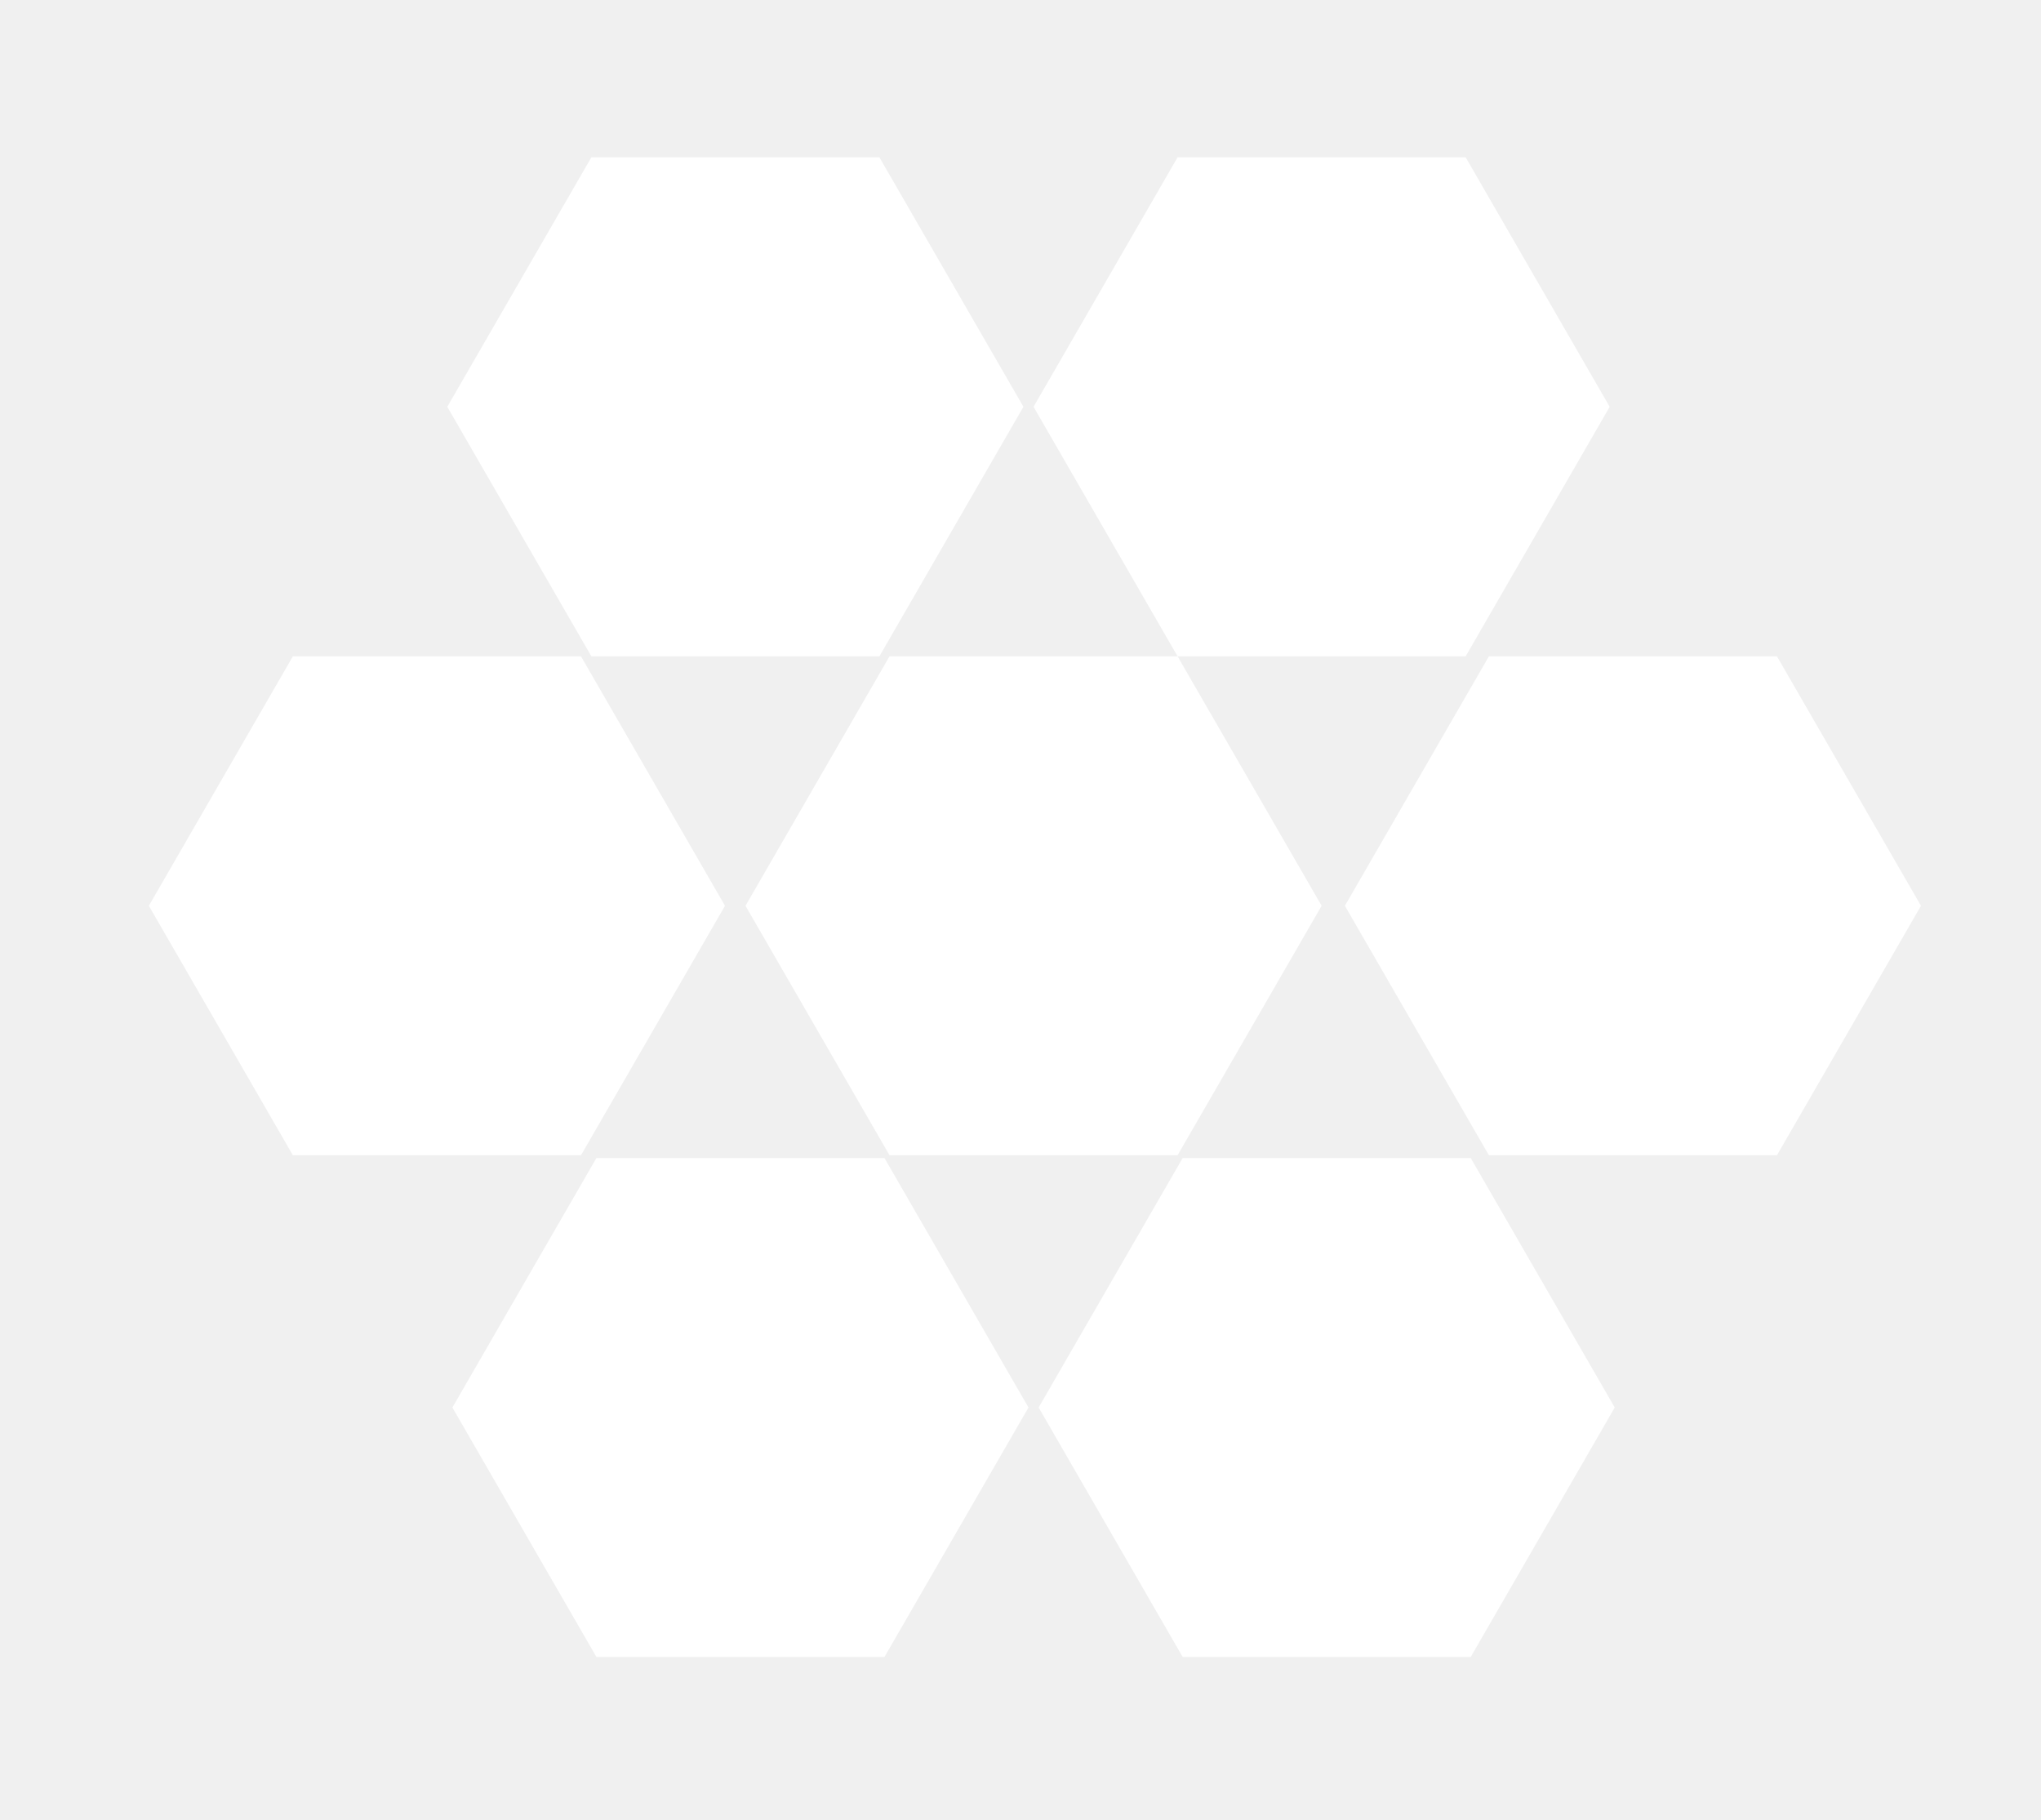
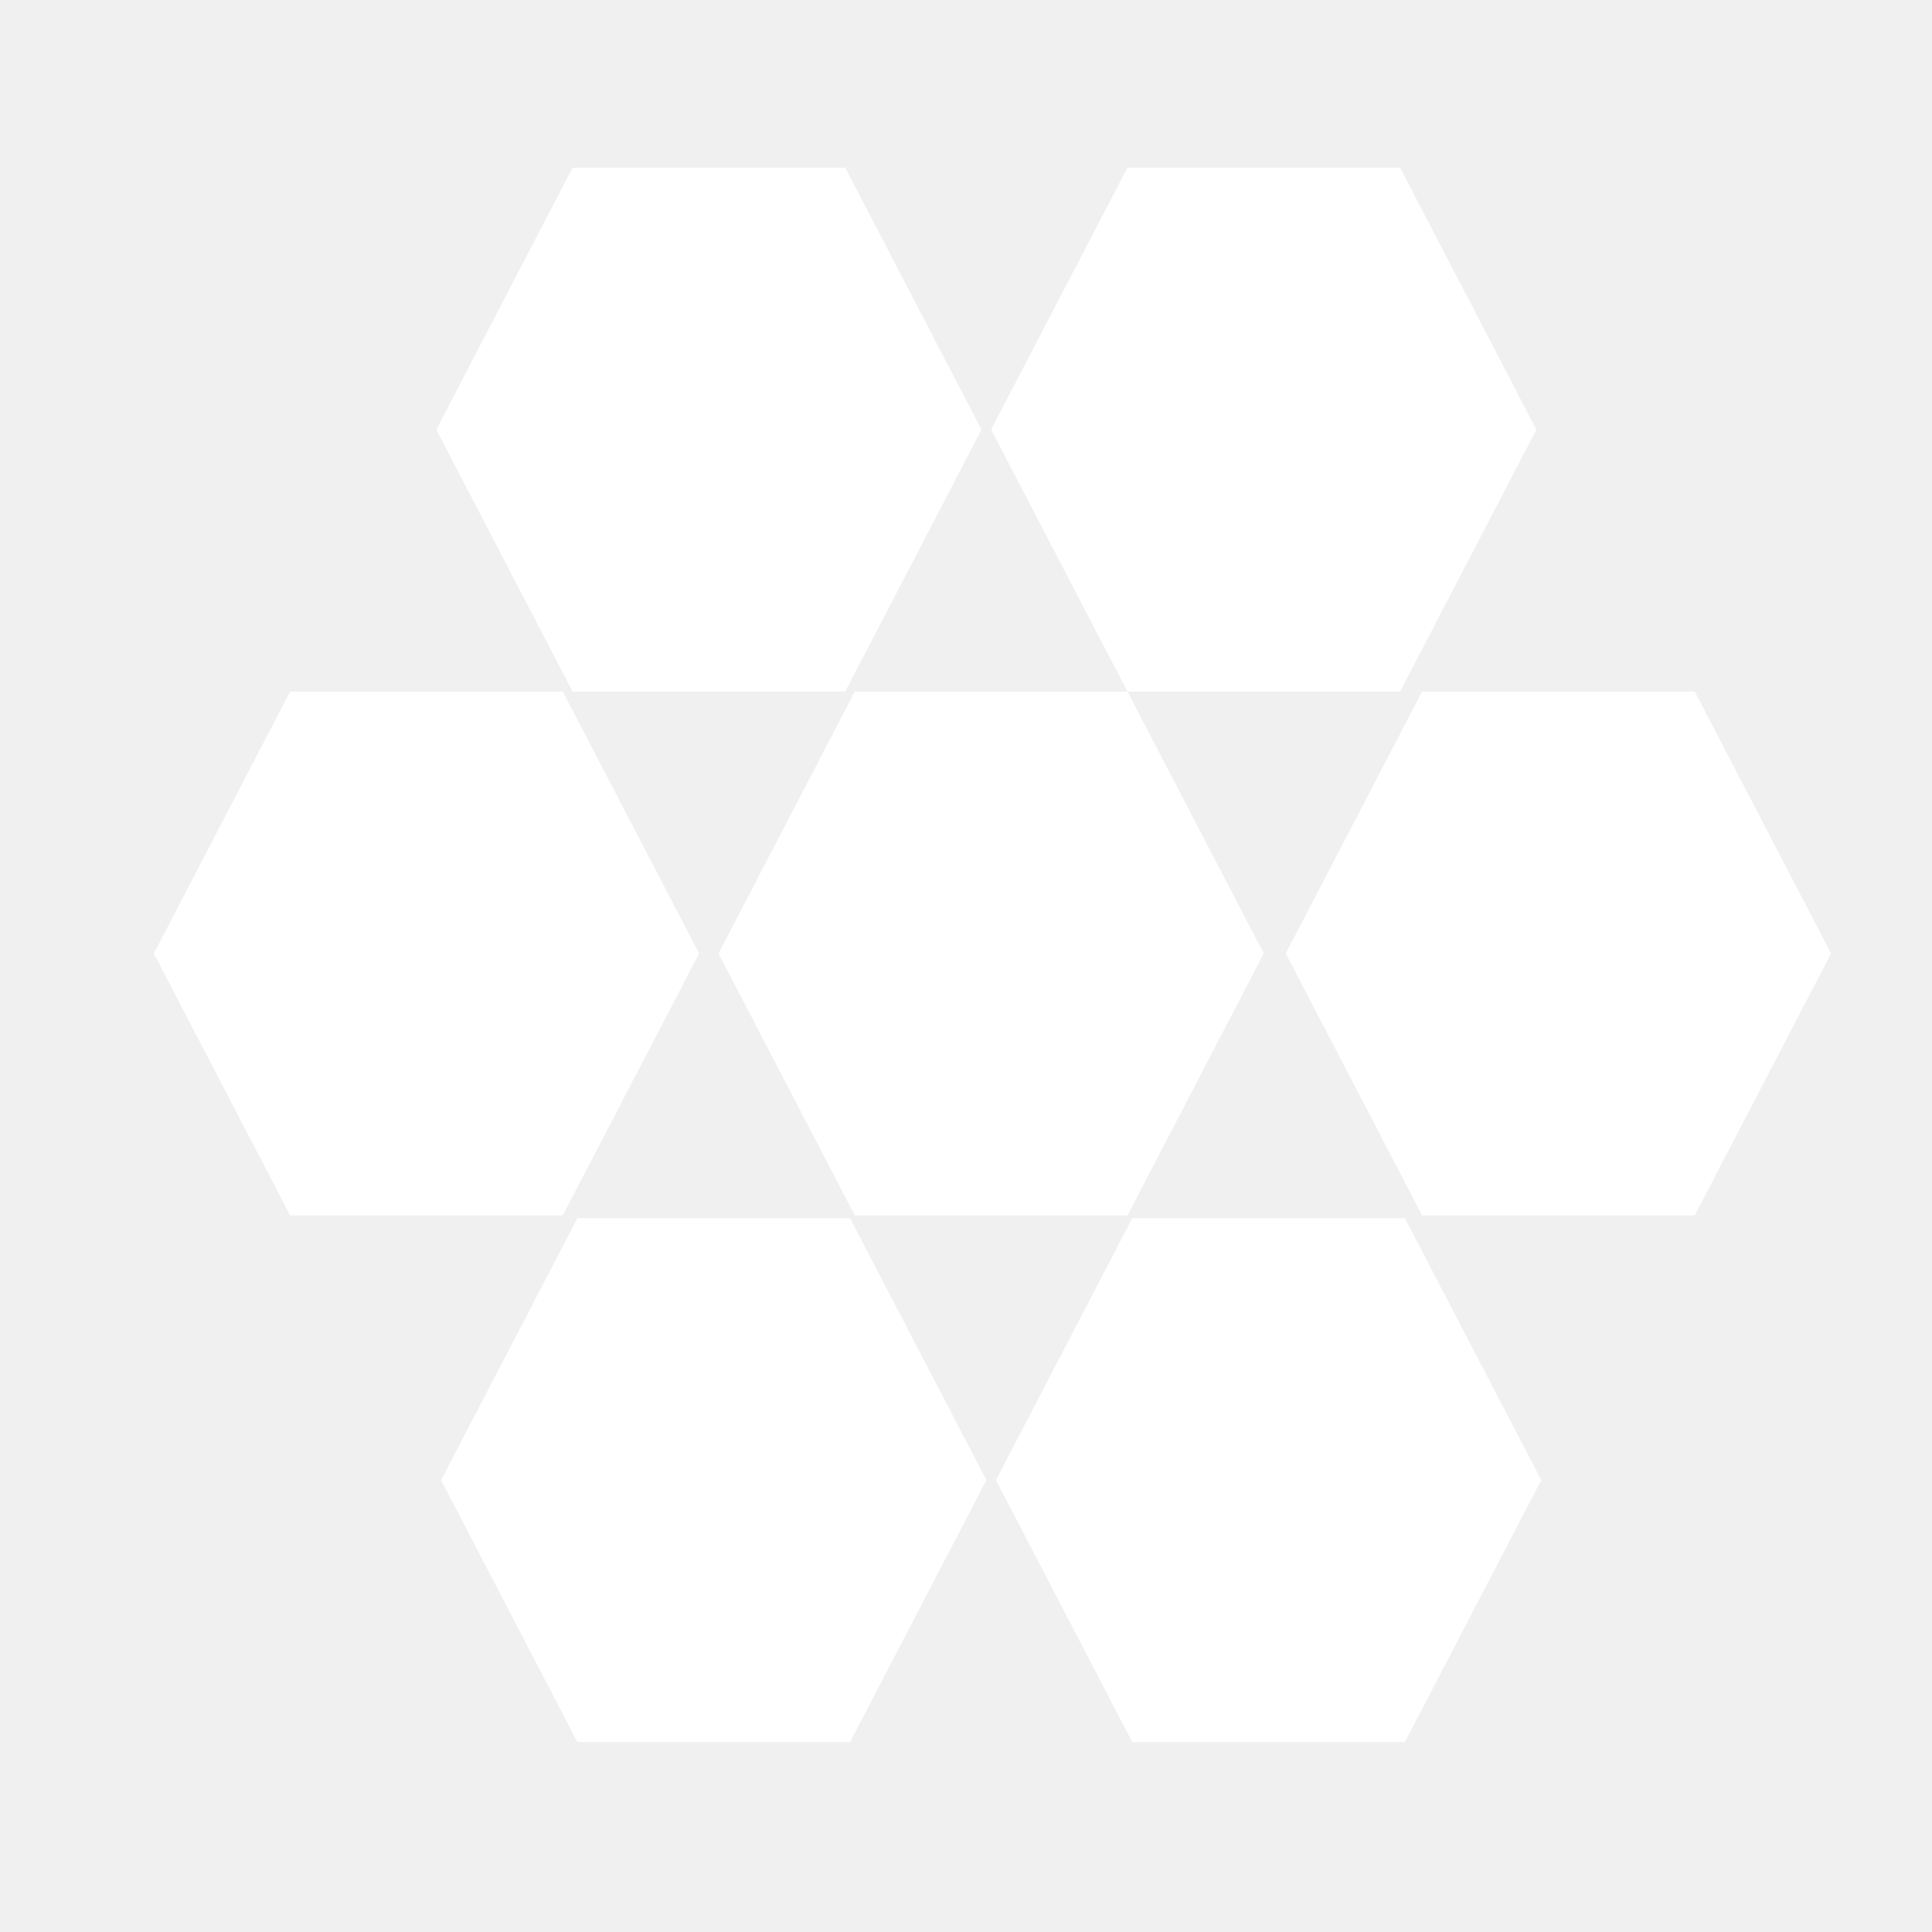
- <svg xmlns="http://www.w3.org/2000/svg" width="46" height="41" viewBox="0 0 46 41" fill="none">
-   <path d="M26.54 14.79L29.787 20.412L26.54 26.034L20.048 26.034L16.802 20.412L20.048 14.79L26.54 14.79Z" fill="white" />
-   <path d="M40.049 14.79L43.295 20.412L40.049 26.034L33.557 26.034L30.311 20.412L33.557 14.79L40.049 14.79Z" fill="white" />
-   <path d="M33.033 3.545L36.279 9.167L33.033 14.79L26.54 14.79L23.294 9.167L26.54 3.545L33.033 3.545Z" fill="white" />
-   <path d="M33.147 26.096L36.393 31.718L33.147 37.34L26.655 37.34L23.409 31.718L26.655 26.096L33.147 26.096Z" fill="white" />
-   <path d="M13.094 14.79L16.34 20.412L13.094 26.034L6.601 26.034L3.355 20.412L6.601 14.79L13.094 14.79Z" fill="white" />
-   <path d="M19.82 3.545L23.066 9.167L19.82 14.79L13.328 14.79L10.081 9.167L13.328 3.545L19.82 3.545Z" fill="white" />
-   <path d="M19.934 26.096L23.18 31.718L19.934 37.34L13.442 37.34L10.196 31.718L13.442 26.096L19.934 26.096Z" fill="white" />
+ <svg xmlns="http://www.w3.org/2000/svg" width="35" height="35" viewBox="0 0 35 35" fill="none">
+   <path d="M20.425 12.528L22.894 17.273L20.425 22.018L15.486 22.018L13.016 17.273L15.486 12.528L20.425 12.528Z" fill="white" />
+   <path d="M30.702 12.528L33.171 17.273L30.702 22.018L25.763 22.018L23.293 17.273L25.763 12.528L30.702 12.528Z" fill="white" />
+   <path d="M25.364 3.038L27.833 7.783L25.364 12.528L20.425 12.528L17.955 7.783L20.425 3.038L25.364 3.038Z" fill="white" />
+   <path d="M25.451 22.069L27.921 26.814L25.451 31.559L20.512 31.559L18.043 26.814L20.512 22.069L25.451 22.069Z" fill="white" />
+   <path d="M10.195 12.528L12.665 17.273L10.195 22.018L5.256 22.018L2.787 17.273L5.256 12.528L10.195 12.528Z" fill="white" />
+   <path d="M15.312 3.038L17.781 7.783L15.312 12.528L10.373 12.528L7.904 7.783L10.373 3.038L15.312 3.038Z" fill="white" />
+   <path d="M15.399 22.069L17.869 26.814L15.399 31.559L10.46 31.559L7.991 26.814L10.46 22.069L15.399 22.069Z" fill="white" />
</svg>
